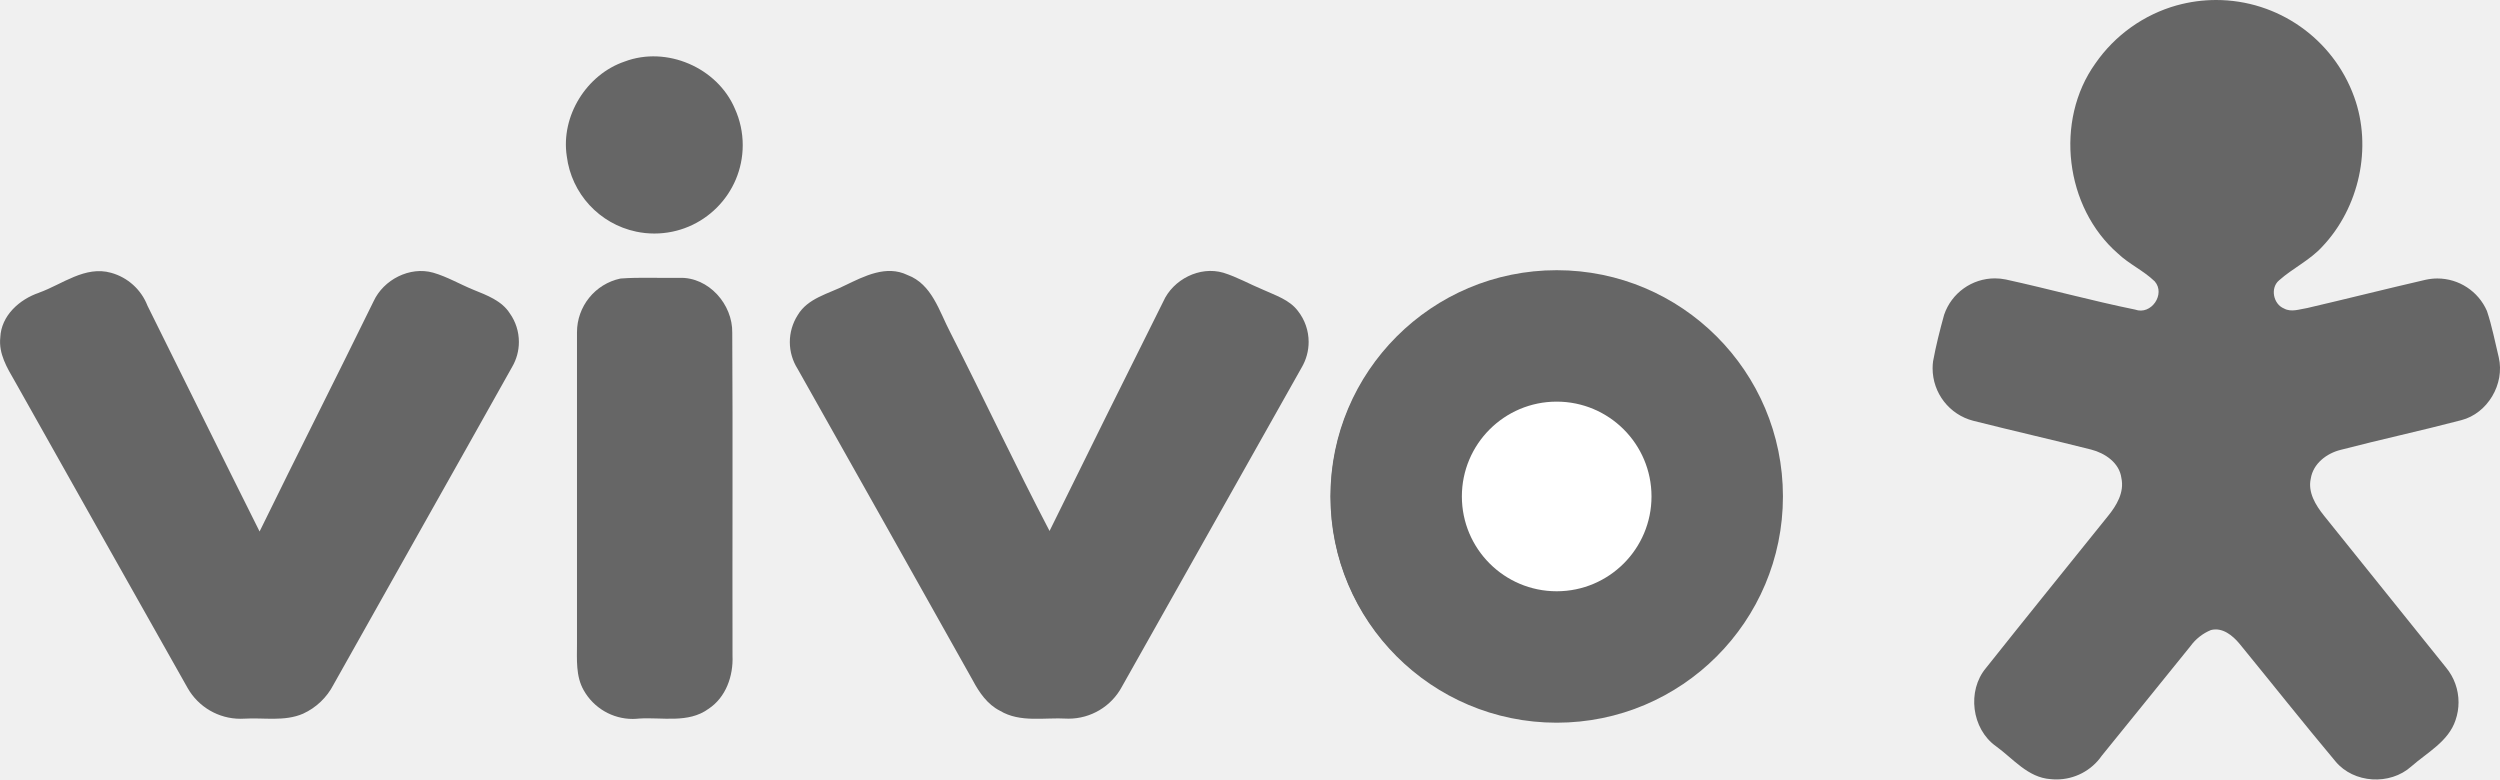
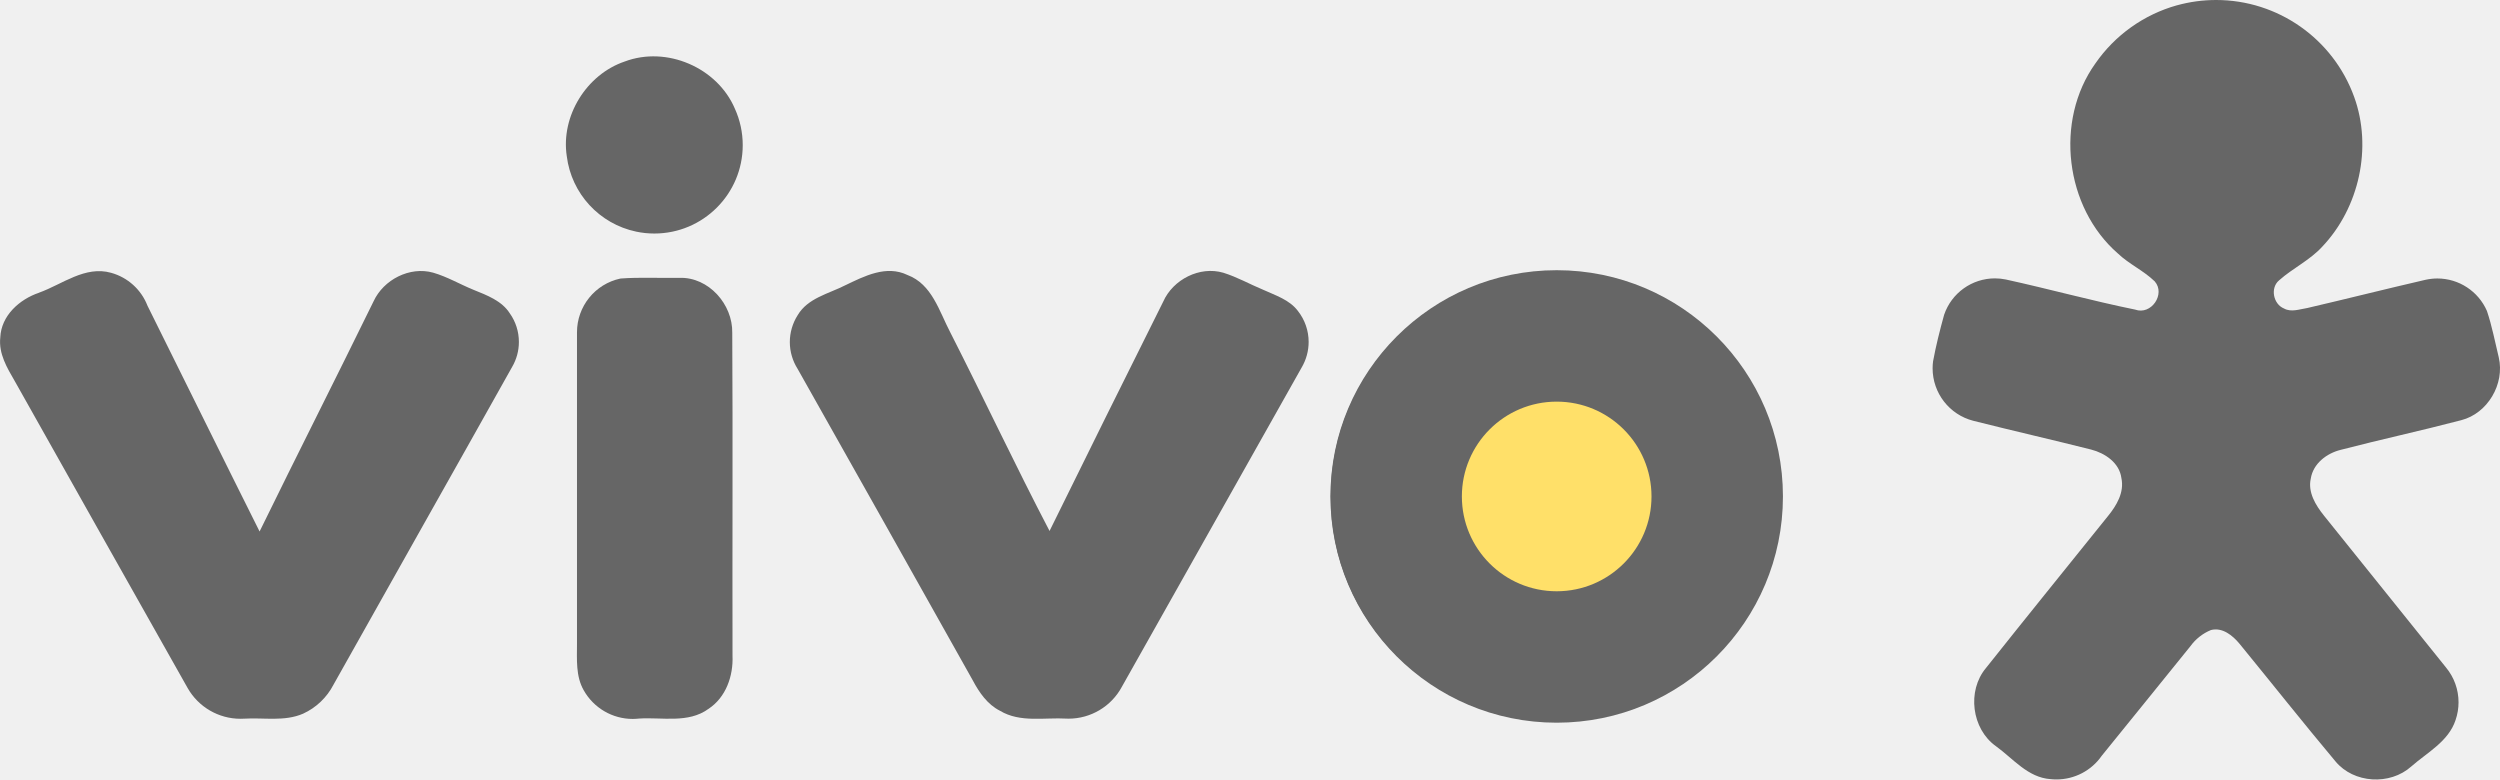
<svg xmlns="http://www.w3.org/2000/svg" xml:space="preserve" width="22.276mm" height="6.946mm" version="1.1" shape-rendering="geometricPrecision" text-rendering="geometricPrecision" image-rendering="optimizeQuality" fill-rule="evenodd" clip-rule="evenodd" viewBox="0 0 47723 14881">
  <g id="Camada_x0020_1">
    <g id="vivo.svg">
      <g data-name="Capa 2">
        <g data-name="Layer 1">
          <path fill="#666666" fill-rule="nonzero" d="M41559 101c243,-67 493,-101 745,-101 1180,0 2233,739 2635,1849 351,966 97,2116 -608,2859 -237,260 -563,411 -823,642 -176,145 -113,456 92,539 139,77 299,13 444,-9 753,-175 1504,-365 2258,-539 74,-16 149,-25 225,-25 411,0 783,244 947,620 97,289 154,590 226,888 117,505 -211,1067 -716,1197 -764,201 -1539,368 -2300,566 -269,66 -528,262 -573,550 -58,260 92,505 248,701 777,968 1554,1935 2332,2902 156,187 241,423 241,666 0,115 -19,230 -57,340 -135,409 -539,616 -847,887 -405,362 -1096,323 -1445,-98 -620,-740 -1220,-1498 -1832,-2246 -131,-158 -326,-318 -545,-262 -157,64 -293,171 -392,308 -561,700 -1131,1394 -1693,2092 -196,283 -519,452 -864,452 -38,0 -76,-2 -114,-6 -433,-29 -716,-394 -1044,-630 -462,-330 -553,-1055 -189,-1490 770,-969 1551,-1933 2327,-2898 166,-203 318,-455 259,-729 -38,-292 -313,-476 -577,-544 -749,-189 -1501,-360 -2249,-549 -458,-117 -778,-530 -778,-1003 0,-45 3,-89 9,-133 55,-300 130,-595 211,-888 141,-415 531,-695 970,-695 69,0 138,7 206,21 826,181 1642,406 2470,575 308,112 586,-297 374,-539 -213,-206 -490,-329 -704,-533 -1010,-880 -1210,-2534 -430,-3625 374,-541 926,-935 1559,-1112l0 0z" />
          <path fill="#666666" fill-rule="nonzero" d="M11923 1175c800,-303 1770,113 2105,900 99,218 150,456 150,695 0,932 -756,1688 -1688,1688 -116,0 -232,-12 -345,-36 -704,-148 -1237,-726 -1326,-1441 -116,-764 375,-1558 1104,-1806l0 0z" />
          <path fill="#666666" fill-rule="nonzero" d="M745 5587c445,-160 879,-520 1377,-379 317,88 574,321 693,628 714,1436 1422,2875 2140,4310 718,-1468 1457,-2925 2175,-4392 191,-416 693,-674 1138,-549 268,77 512,222 770,327 258,105 539,208 693,449 114,160 174,351 174,547 0,168 -45,333 -130,478 -1133,2024 -2276,4042 -3409,6064 -126,244 -331,440 -581,554 -355,154 -750,72 -1125,95 -23,1 -46,2 -70,2 -417,0 -802,-224 -1008,-586 -1101,-1950 -2200,-3902 -3299,-5857 -148,-255 -312,-527 -278,-835 17,-418 366,-729 740,-855z" />
          <path fill="#666666" fill-rule="nonzero" d="M16135 5446c365,-175 784,-392 1188,-196 469,175 606,693 817,1095 641,1259 1241,2540 1895,3791 718,-1461 1442,-2920 2170,-4378 187,-423 697,-683 1147,-552 264,82 506,220 760,325 236,108 503,190 665,406 132,168 204,376 204,590 0,171 -46,340 -133,488 -1145,2033 -2290,4066 -3434,6098 -201,373 -592,606 -1016,606 -12,0 -24,0 -36,-1 -424,-25 -887,82 -1272,-149 -241,-121 -397,-349 -520,-580 -1112,-1984 -2227,-3966 -3344,-5947 -97,-153 -149,-331 -149,-512 0,-181 52,-359 149,-512 194,-329 591,-410 909,-572l0 0z" />
          <path fill="#666666" fill-rule="nonzero" d="M28870 5280c881,-154 1817,-64 2627,329 1500,704 2459,2213 2459,3872 0,2362 -1915,4277 -4277,4277 -2362,0 -4277,-1915 -4277,-4277 0,-2050 1456,-3813 3468,-4200l0 0zm3204 2883c-520,76 -975,389 -1231,846 -142,253 -218,538 -218,828 0,930 754,1684 1684,1684 24,0 49,-1 73,-2 891,-9 1671,-846 1603,-1740 9,-967 -964,-1784 -1911,-1617l0 0z" />
          <path fill="#666666" fill-rule="nonzero" d="M11844 5317c375,-28 751,-6 1127,-13 557,-18 1018,507 1007,1050 12,2055 0,4110 5,6165 16,385 -125,795 -462,1015 -385,279 -882,154 -1323,183 -40,4 -80,7 -121,7 -387,0 -744,-209 -934,-546 -154,-268 -129,-587 -129,-885 0,-1975 0,-3950 0,-5926 0,-8 0,-16 0,-24 0,-495 346,-923 830,-1026l0 0z" />
        </g>
      </g>
    </g>
    <circle fill="#666666" cx="29716" cy="9477" r="4319" />
-     <circle fill="white" cx="29716" cy="9477" r="1810" />
+     <circle fill="#FFE069" cx="29716" cy="9477" r="1810" />
  </g>
</svg>
